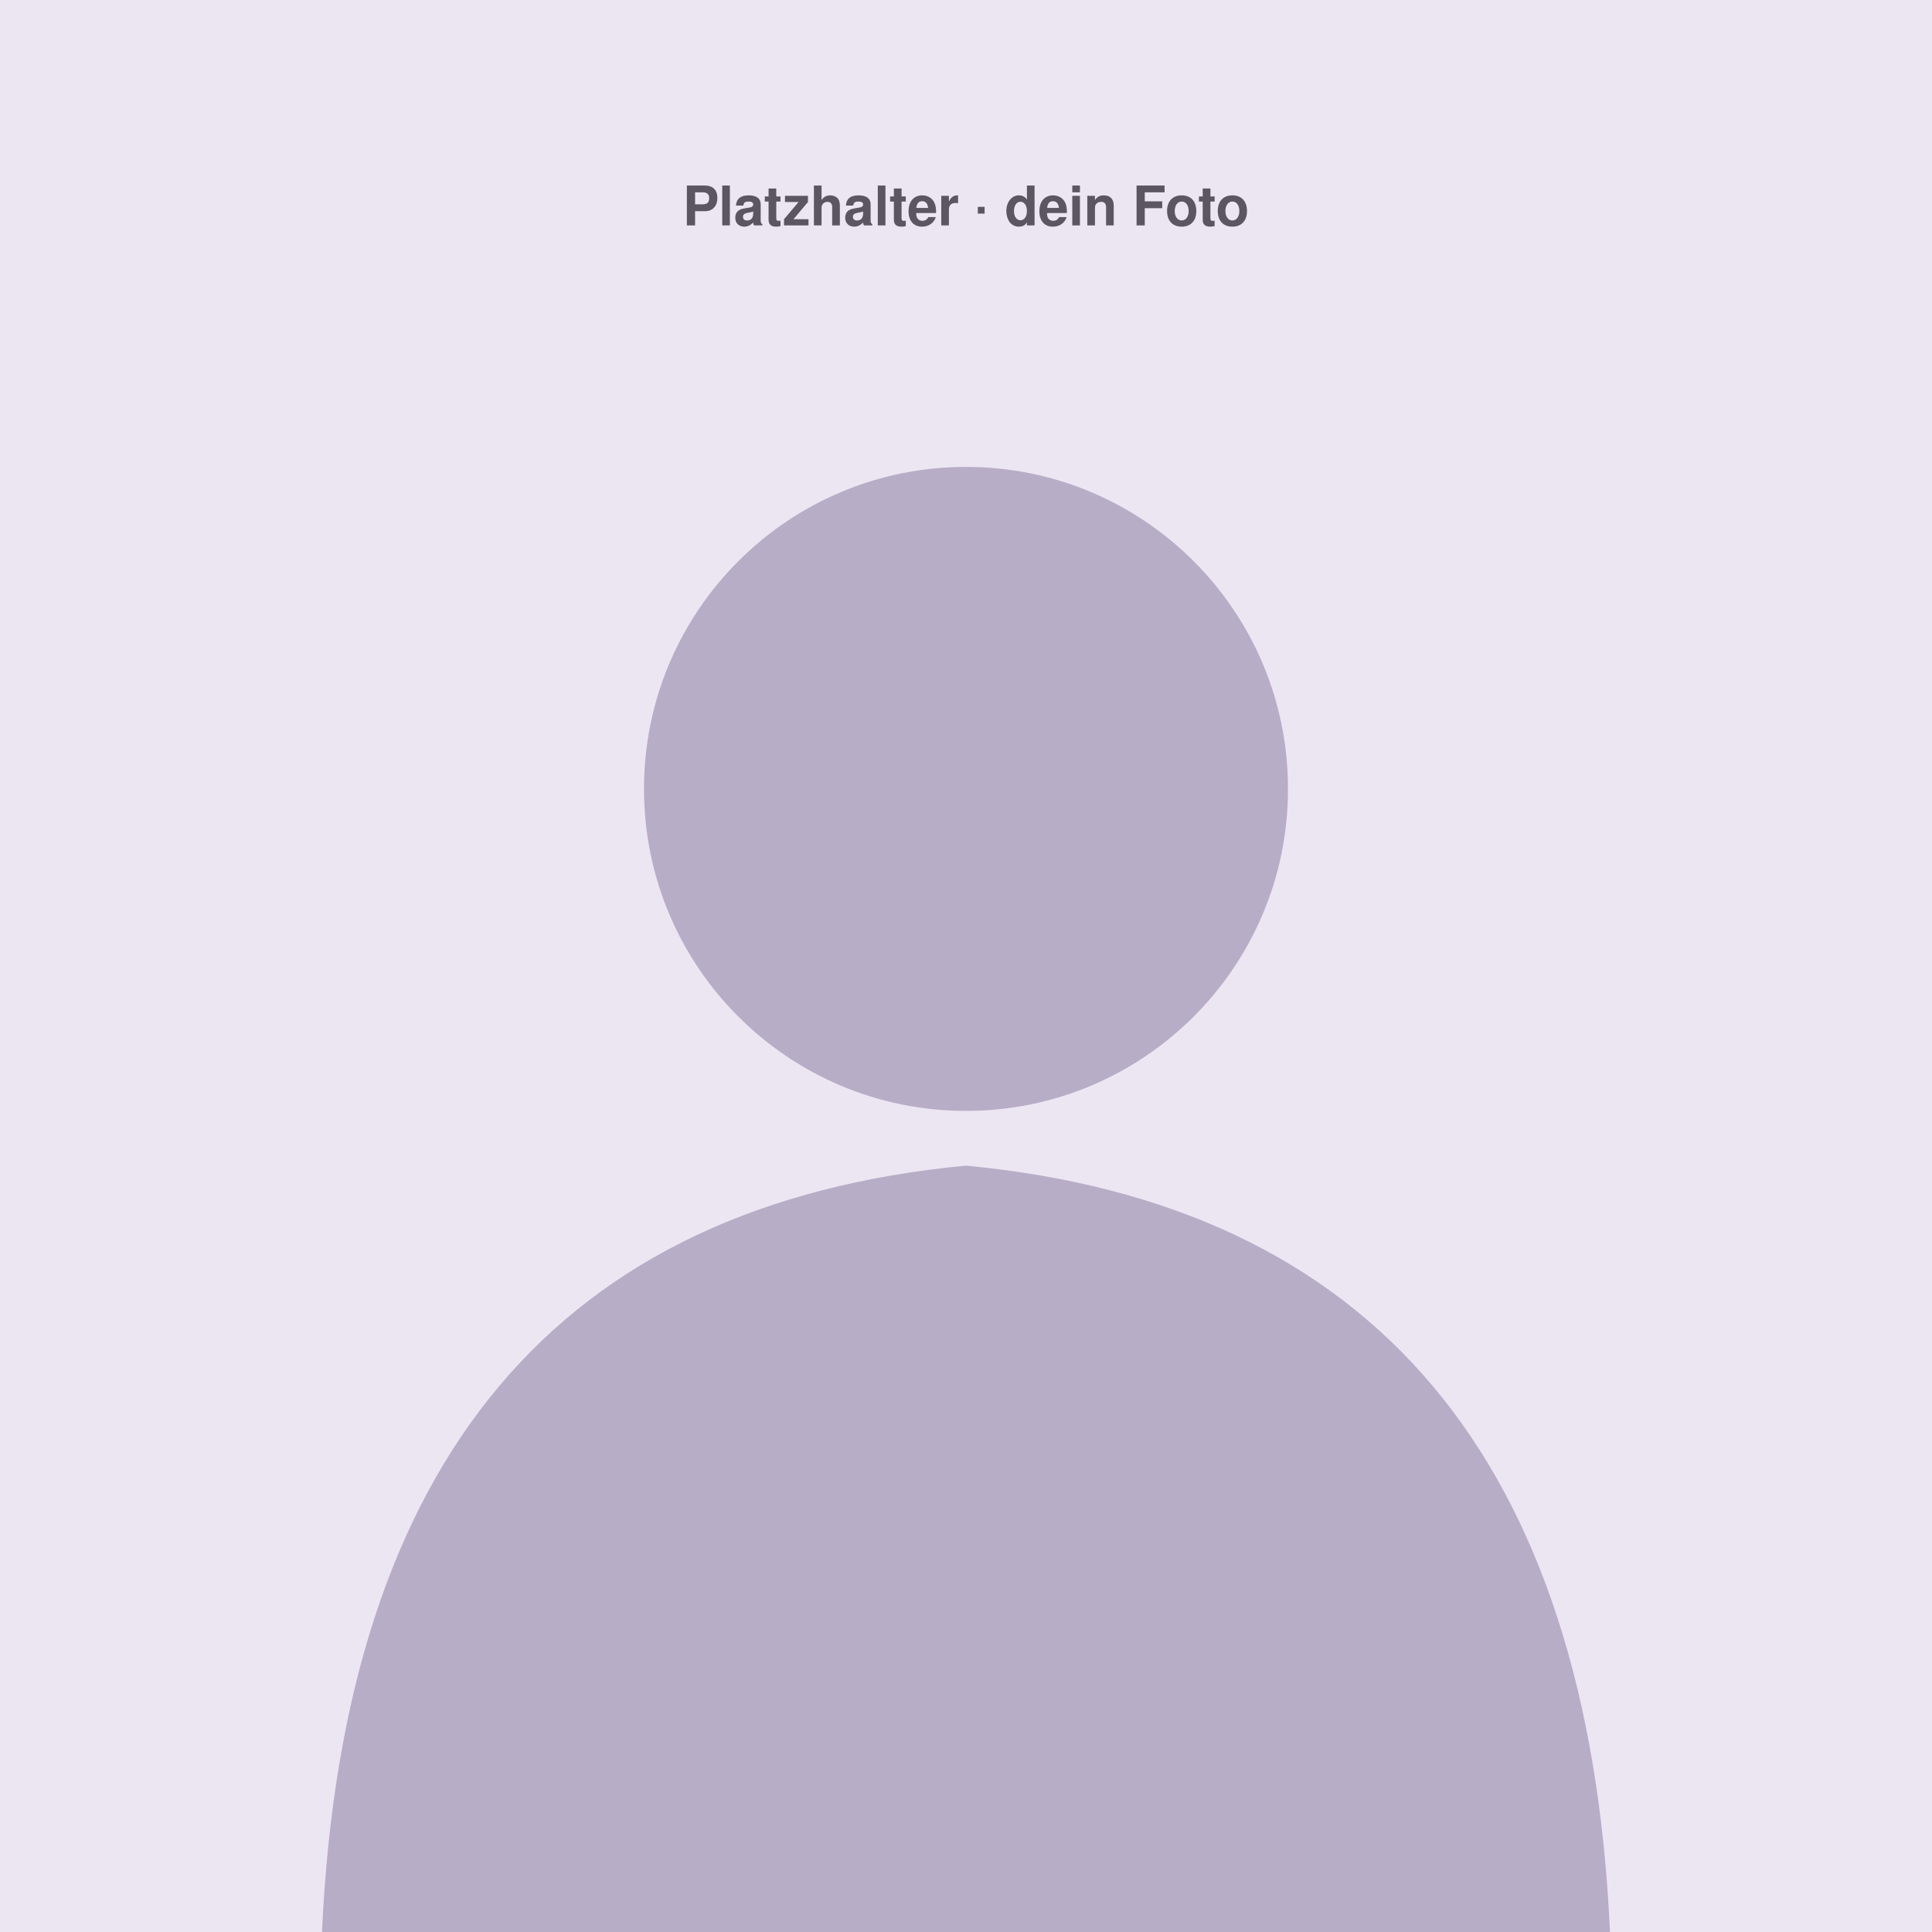
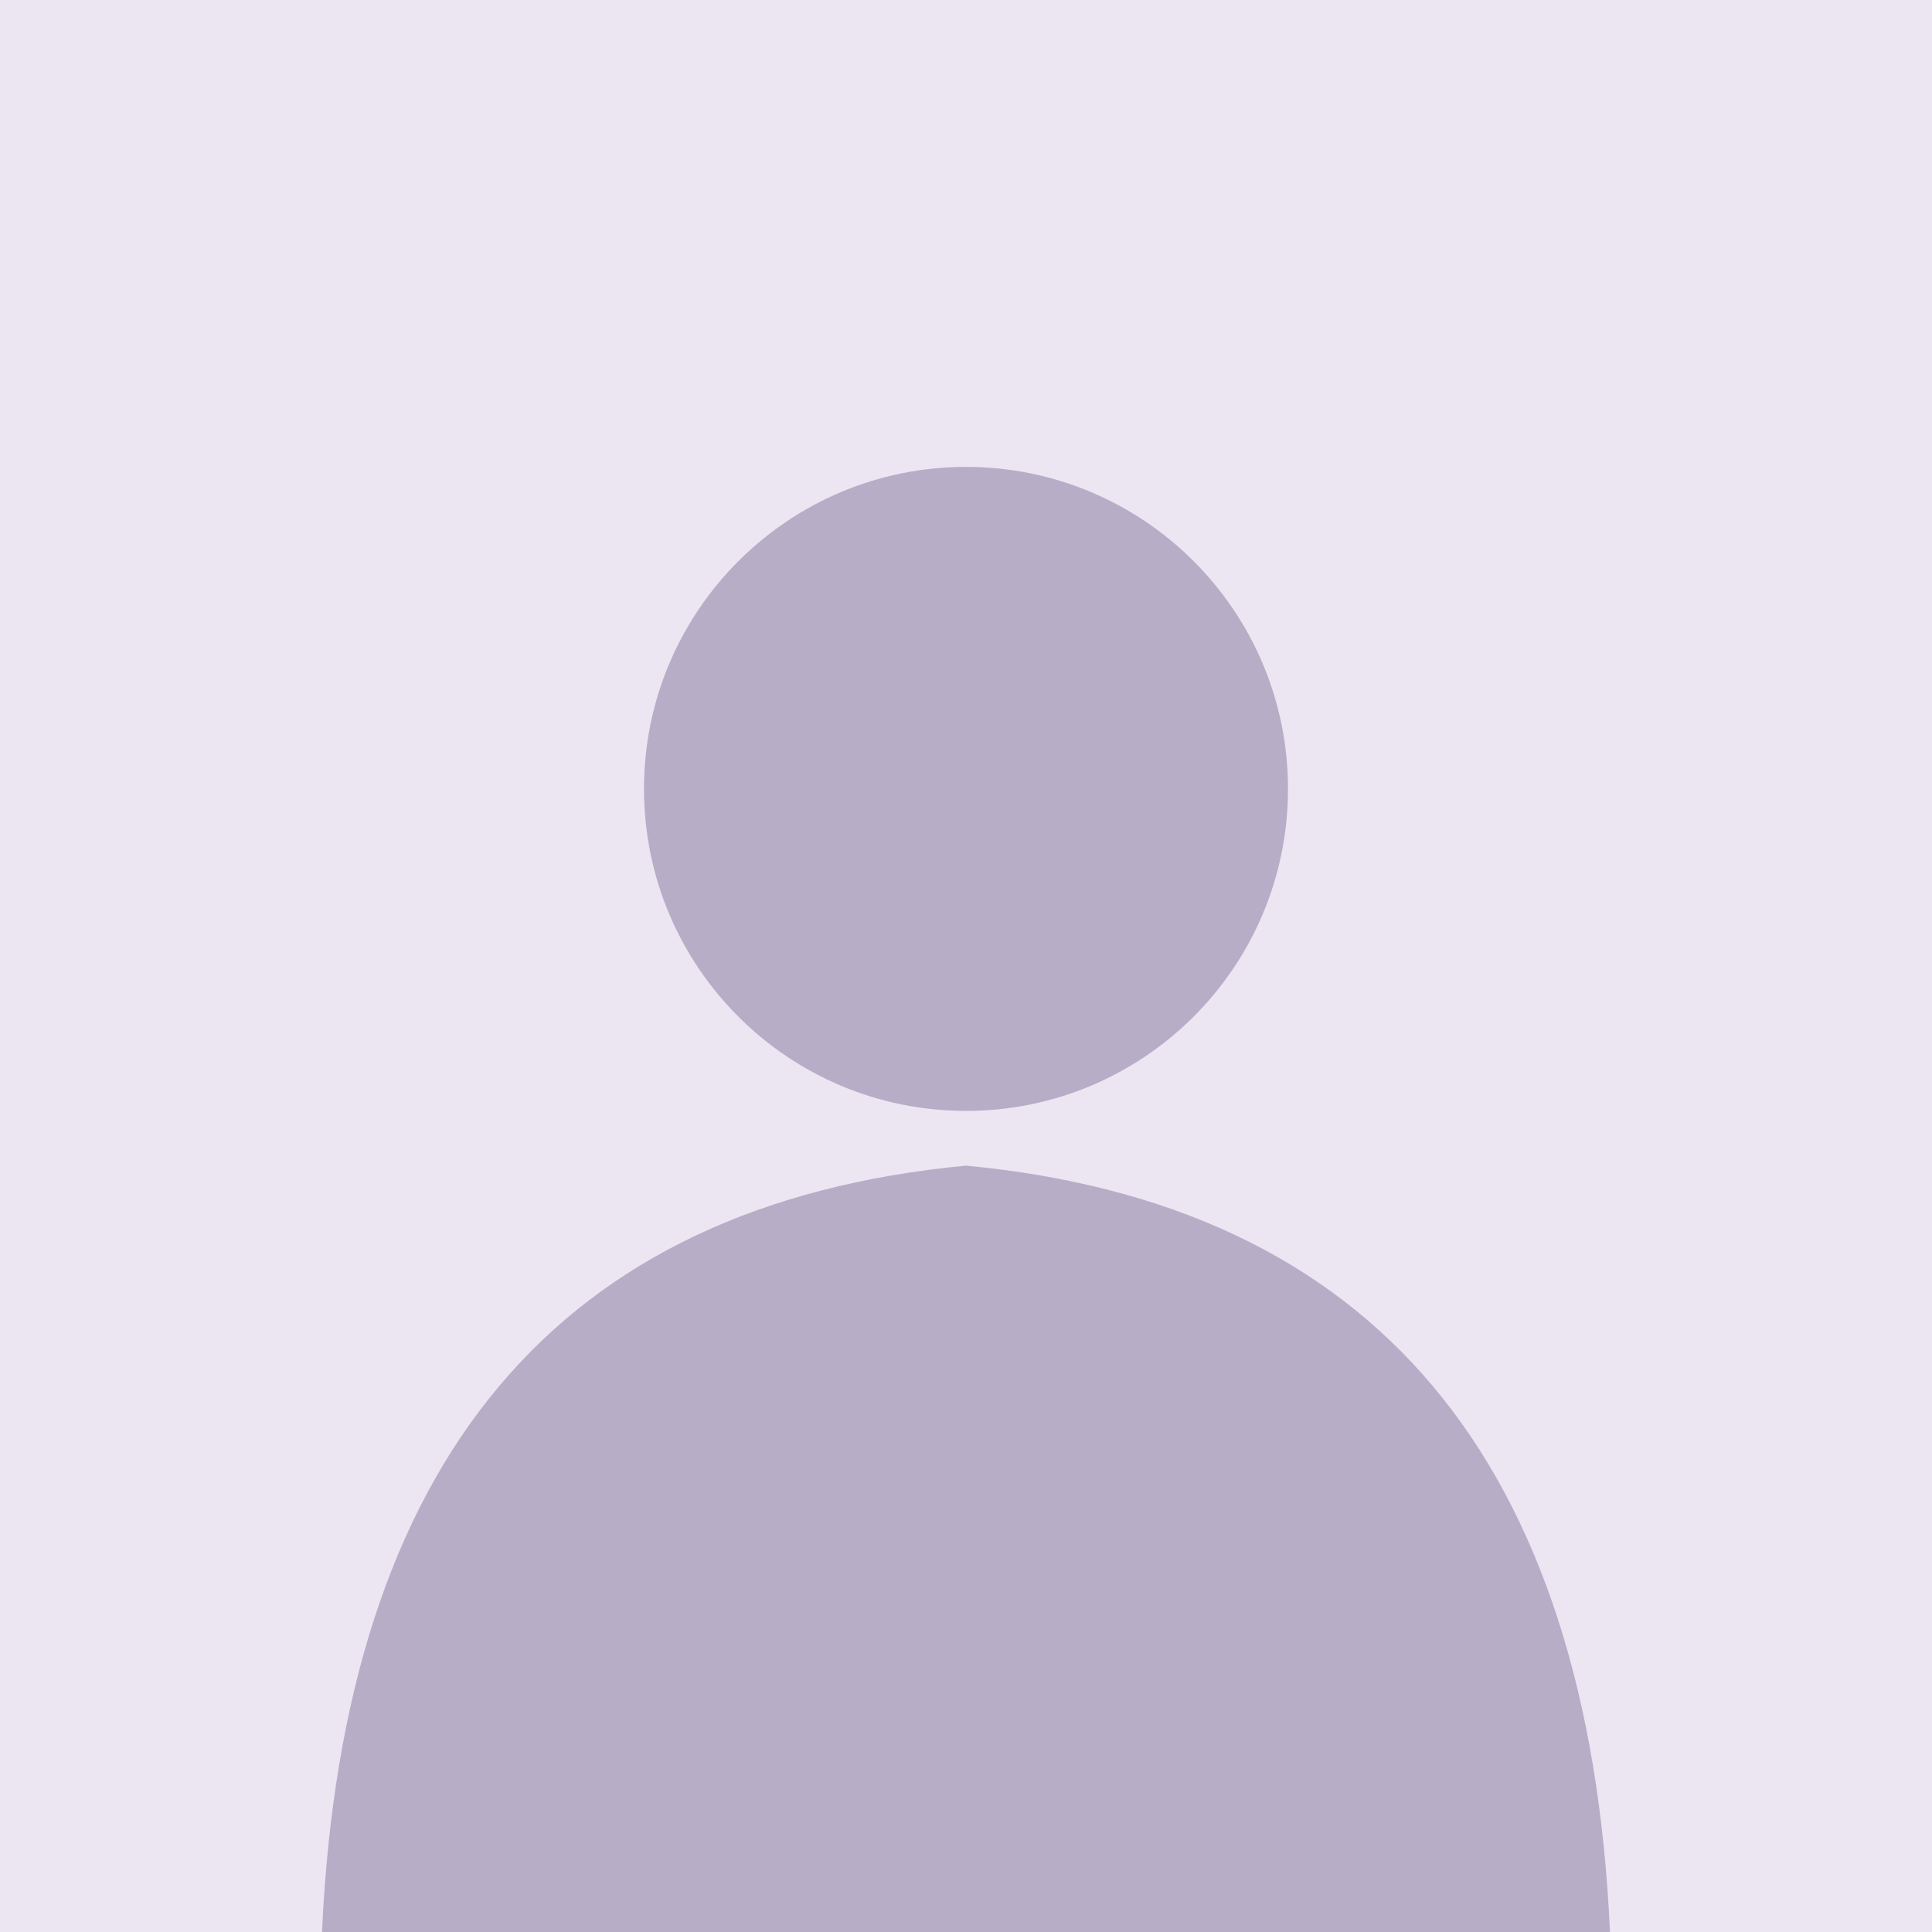
<svg xmlns="http://www.w3.org/2000/svg" viewBox="0 0 600 600" width="600" height="600">
  <rect width="600" height="600" fill="#ece6f3" />
  <circle cx="300" cy="245" r="100" fill="#b8adc6" />
  <path d="M100 600Q110 380 300 362Q490 380 500 600Z" fill="#b8adc6" />
-   <text x="300" y="70" text-anchor="middle" font-family="Helvetica, Arial, sans-serif" font-size="17" font-weight="600" fill="#2b2530" opacity=".75">Platzhalter · dein Foto</text>
</svg>
